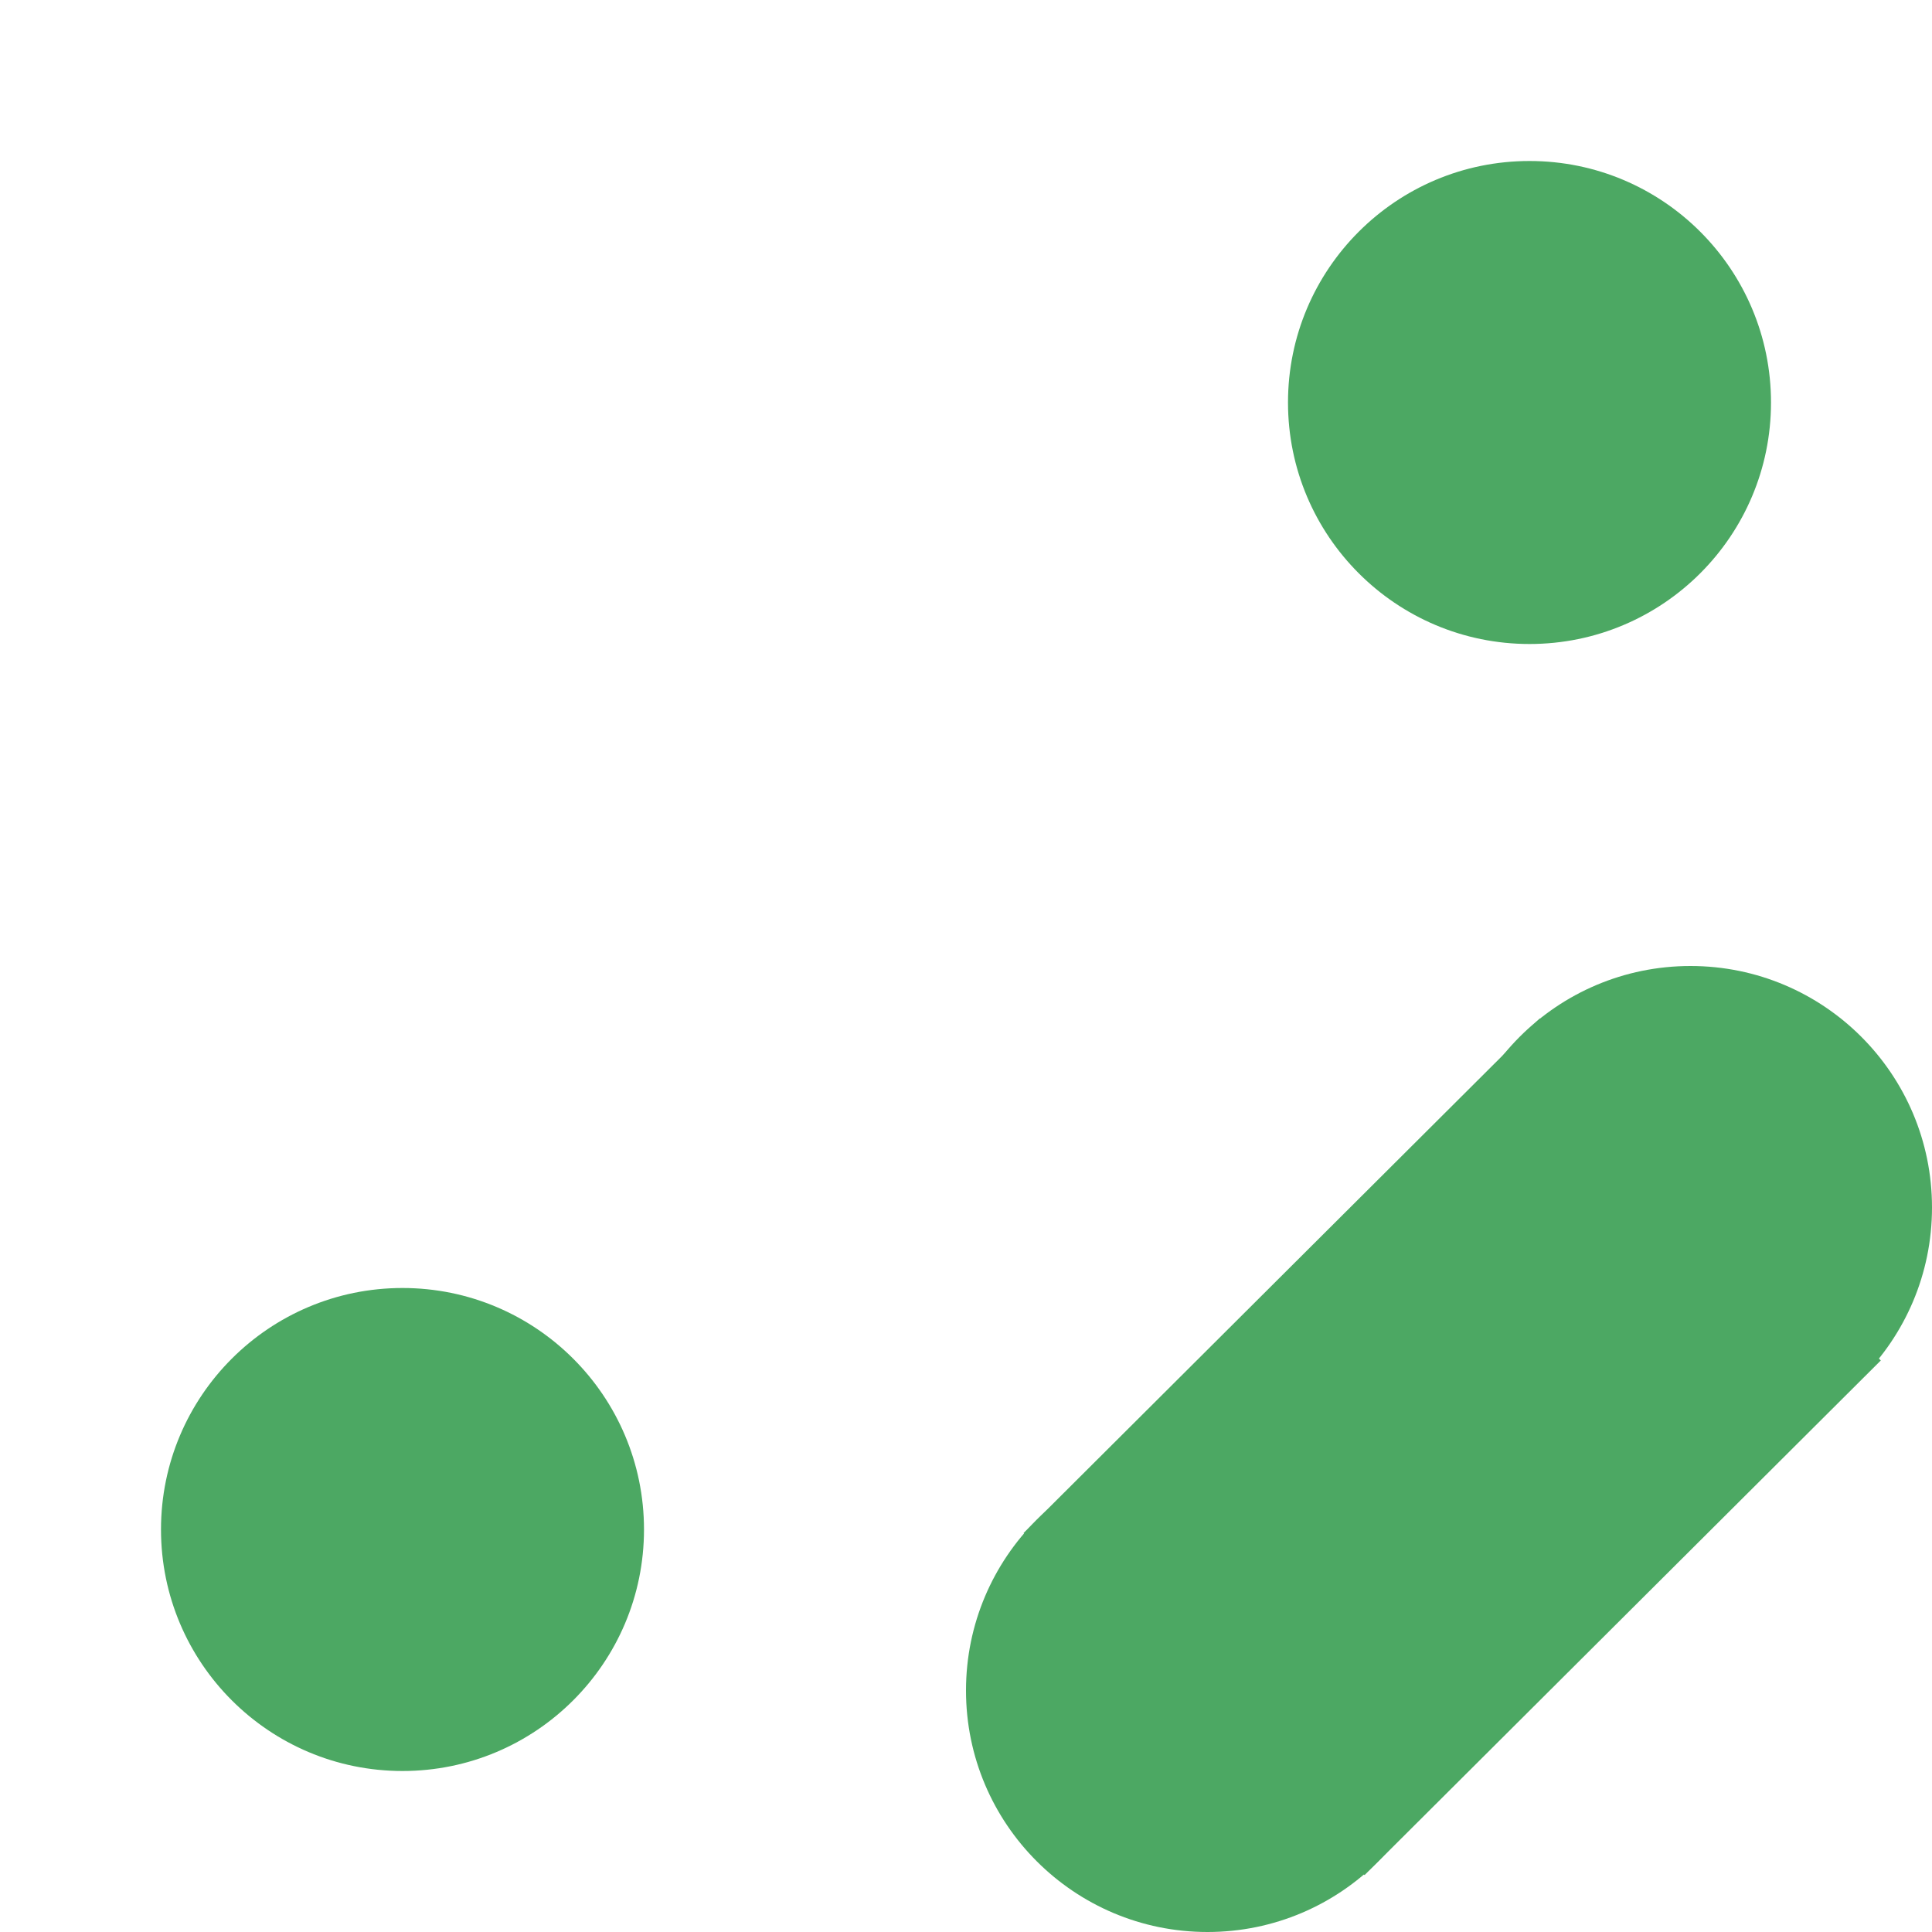
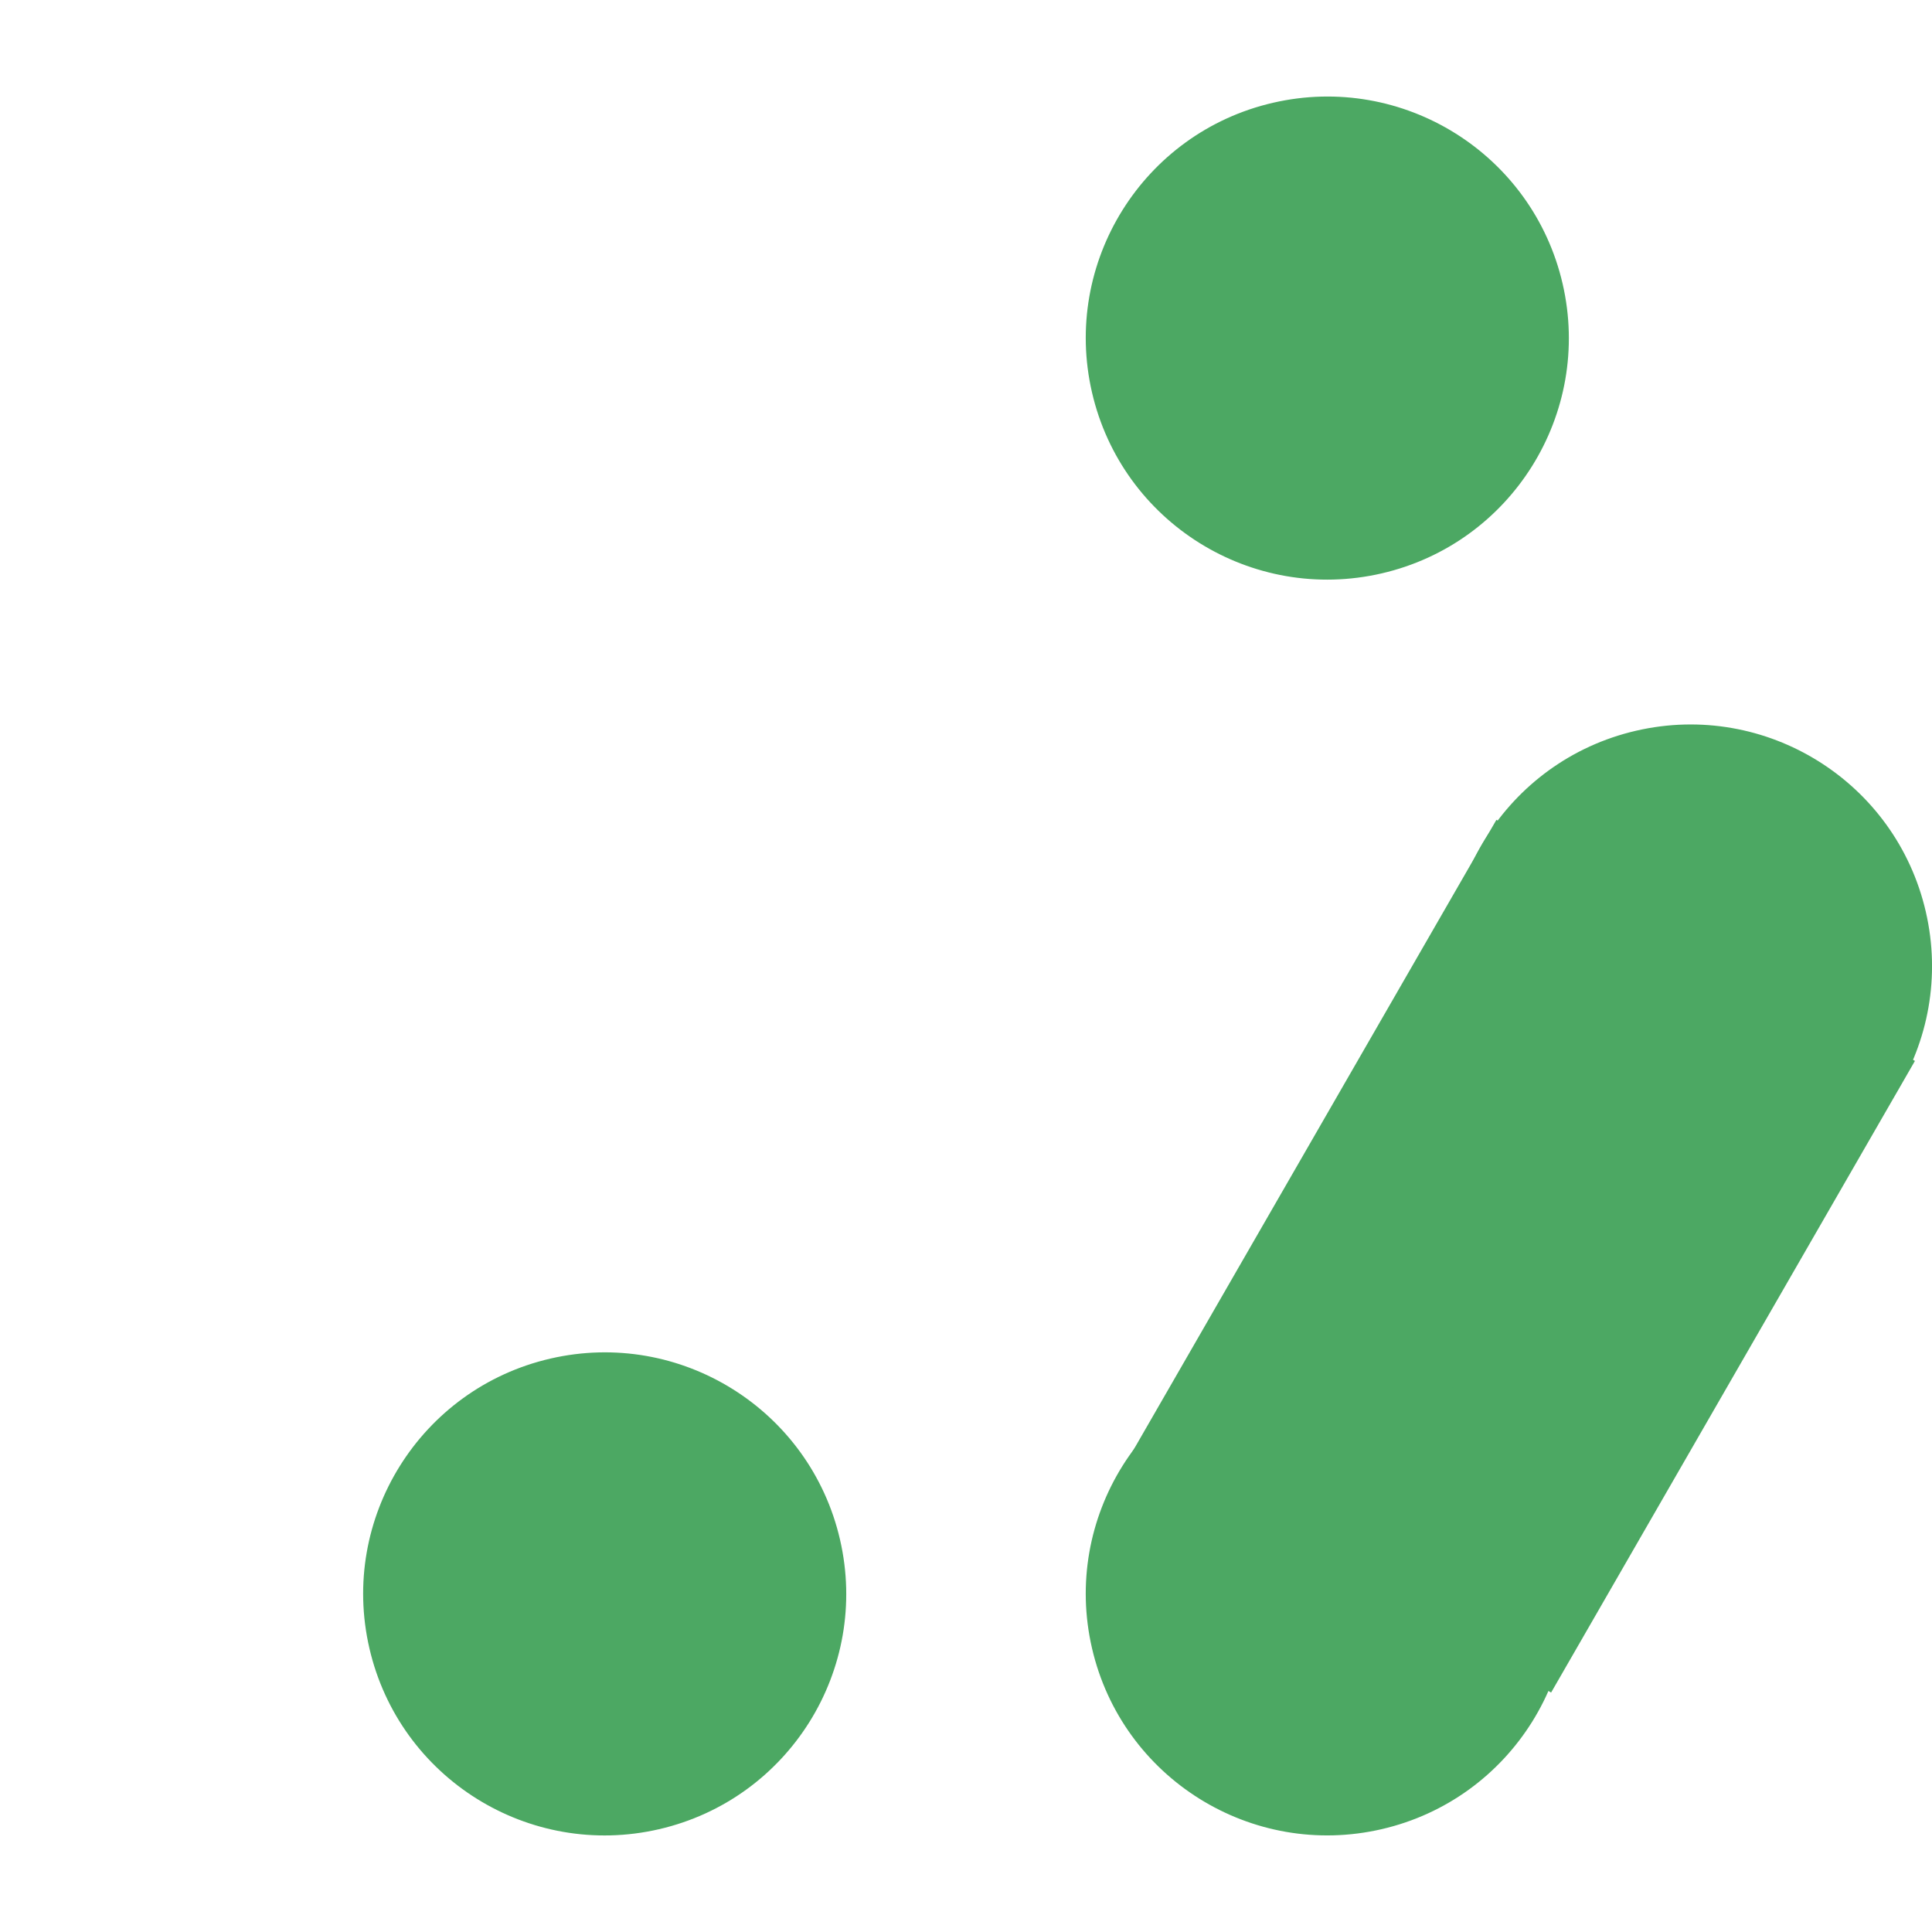
- <svg xmlns="http://www.w3.org/2000/svg" xmlns:xlink="http://www.w3.org/1999/xlink" width="12" height="12" viewBox="0 0 12 12" version="1.1" xml:space="preserve" id="SVGRoot">
+ <svg xmlns="http://www.w3.org/2000/svg" width="12" height="12" viewBox="0 0 12 12" version="1.1" xml:space="preserve" id="SVGRoot">
  <defs id="defs48">
    <linearGradient id="swatch53">
      <stop style="stop-color:#4ca863;stop-opacity:1;" offset="0" id="stop53" />
    </linearGradient>
-     <linearGradient xlink:href="#swatch53" id="linearGradient53" x1="12" y1="18" x2="24" y2="18" gradientUnits="userSpaceOnUse" />
-     <linearGradient xlink:href="#swatch53" id="linearGradient1" gradientUnits="userSpaceOnUse" x1="12" y1="18" x2="24" y2="18" />
-     <linearGradient xlink:href="#swatch53" id="linearGradient2" gradientUnits="userSpaceOnUse" x1="12" y1="18" x2="24" y2="18" />
-     <linearGradient xlink:href="#swatch53" id="linearGradient3" gradientUnits="userSpaceOnUse" x1="12" y1="18" x2="24" y2="18" />
  </defs>
  <style type="text/css" id="style1">
g.prefab path {
  vector-effect:non-scaling-stroke;
  -inkscape-stroke:hairline;
  fill: none;
  fill-opacity: 1;
  stroke-opacity: 1;
  stroke: #00349c;
}
</style>
  <g id="g1" transform="scale(0.5)">
-     <circle style="fill:#4ca863;fill-opacity:1;stroke-width:1.025" id="path51" cx="19" cy="5" r="3" />
-     <circle style="fill:#4ca863;fill-opacity:1;stroke-width:1.025" id="path51-2" cx="5" cy="19" r="3" />
-     <g id="g53" style="fill:url(#linearGradient53)">
-       <circle style="fill:url(#linearGradient1);fill-opacity:1;stroke-width:1.025" id="path51-4" cx="21" cy="15" r="3" />
-       <circle style="fill:url(#linearGradient2);fill-opacity:1;stroke-width:1.025" id="path51-4-2" cx="15" cy="21" r="3" />
-       <rect style="fill:url(#linearGradient3);fill-opacity:1;stroke:none;stroke-width:1.458;stroke-opacity:0.113" id="rect53" width="6" height="9.055" x="22.464" y="-4.615" transform="rotate(45.08931)" />
-     </g>
+     <rect style="fill:#4ca863;fill-opacity:1;stroke:none;stroke-width:1.458;stroke-opacity:0.113" id="rect53-7-3" width="6" height="9.055" x="21.191" y="-0.453" transform="rotate(29.94178)" />
+     <circle style="fill:#4ca863;fill-opacity:1;stroke-width:1.025" id="path51-2-8" cx="2.86" cy="20.983" r="3" transform="rotate(-13.01425)" />
+     <circle style="fill:#4ca863;fill-opacity:1;stroke-width:1.025" id="path51-5-2" cx="17.758" cy="16.421" r="3" transform="rotate(-13.01425)" />
+     <circle style="fill:#4ca863;fill-opacity:1;stroke-width:1.025" id="path51-5-1-4" cx="15.119" cy="7.805" r="3" transform="rotate(-13.01425)" />
+     <circle style="fill:#4ca863;fill-opacity:1;stroke-width:1.025" id="path51-4-2-5" cx="11.606" cy="23.004" r="3" transform="rotate(-13.01425)" />
  </g>
</svg>
